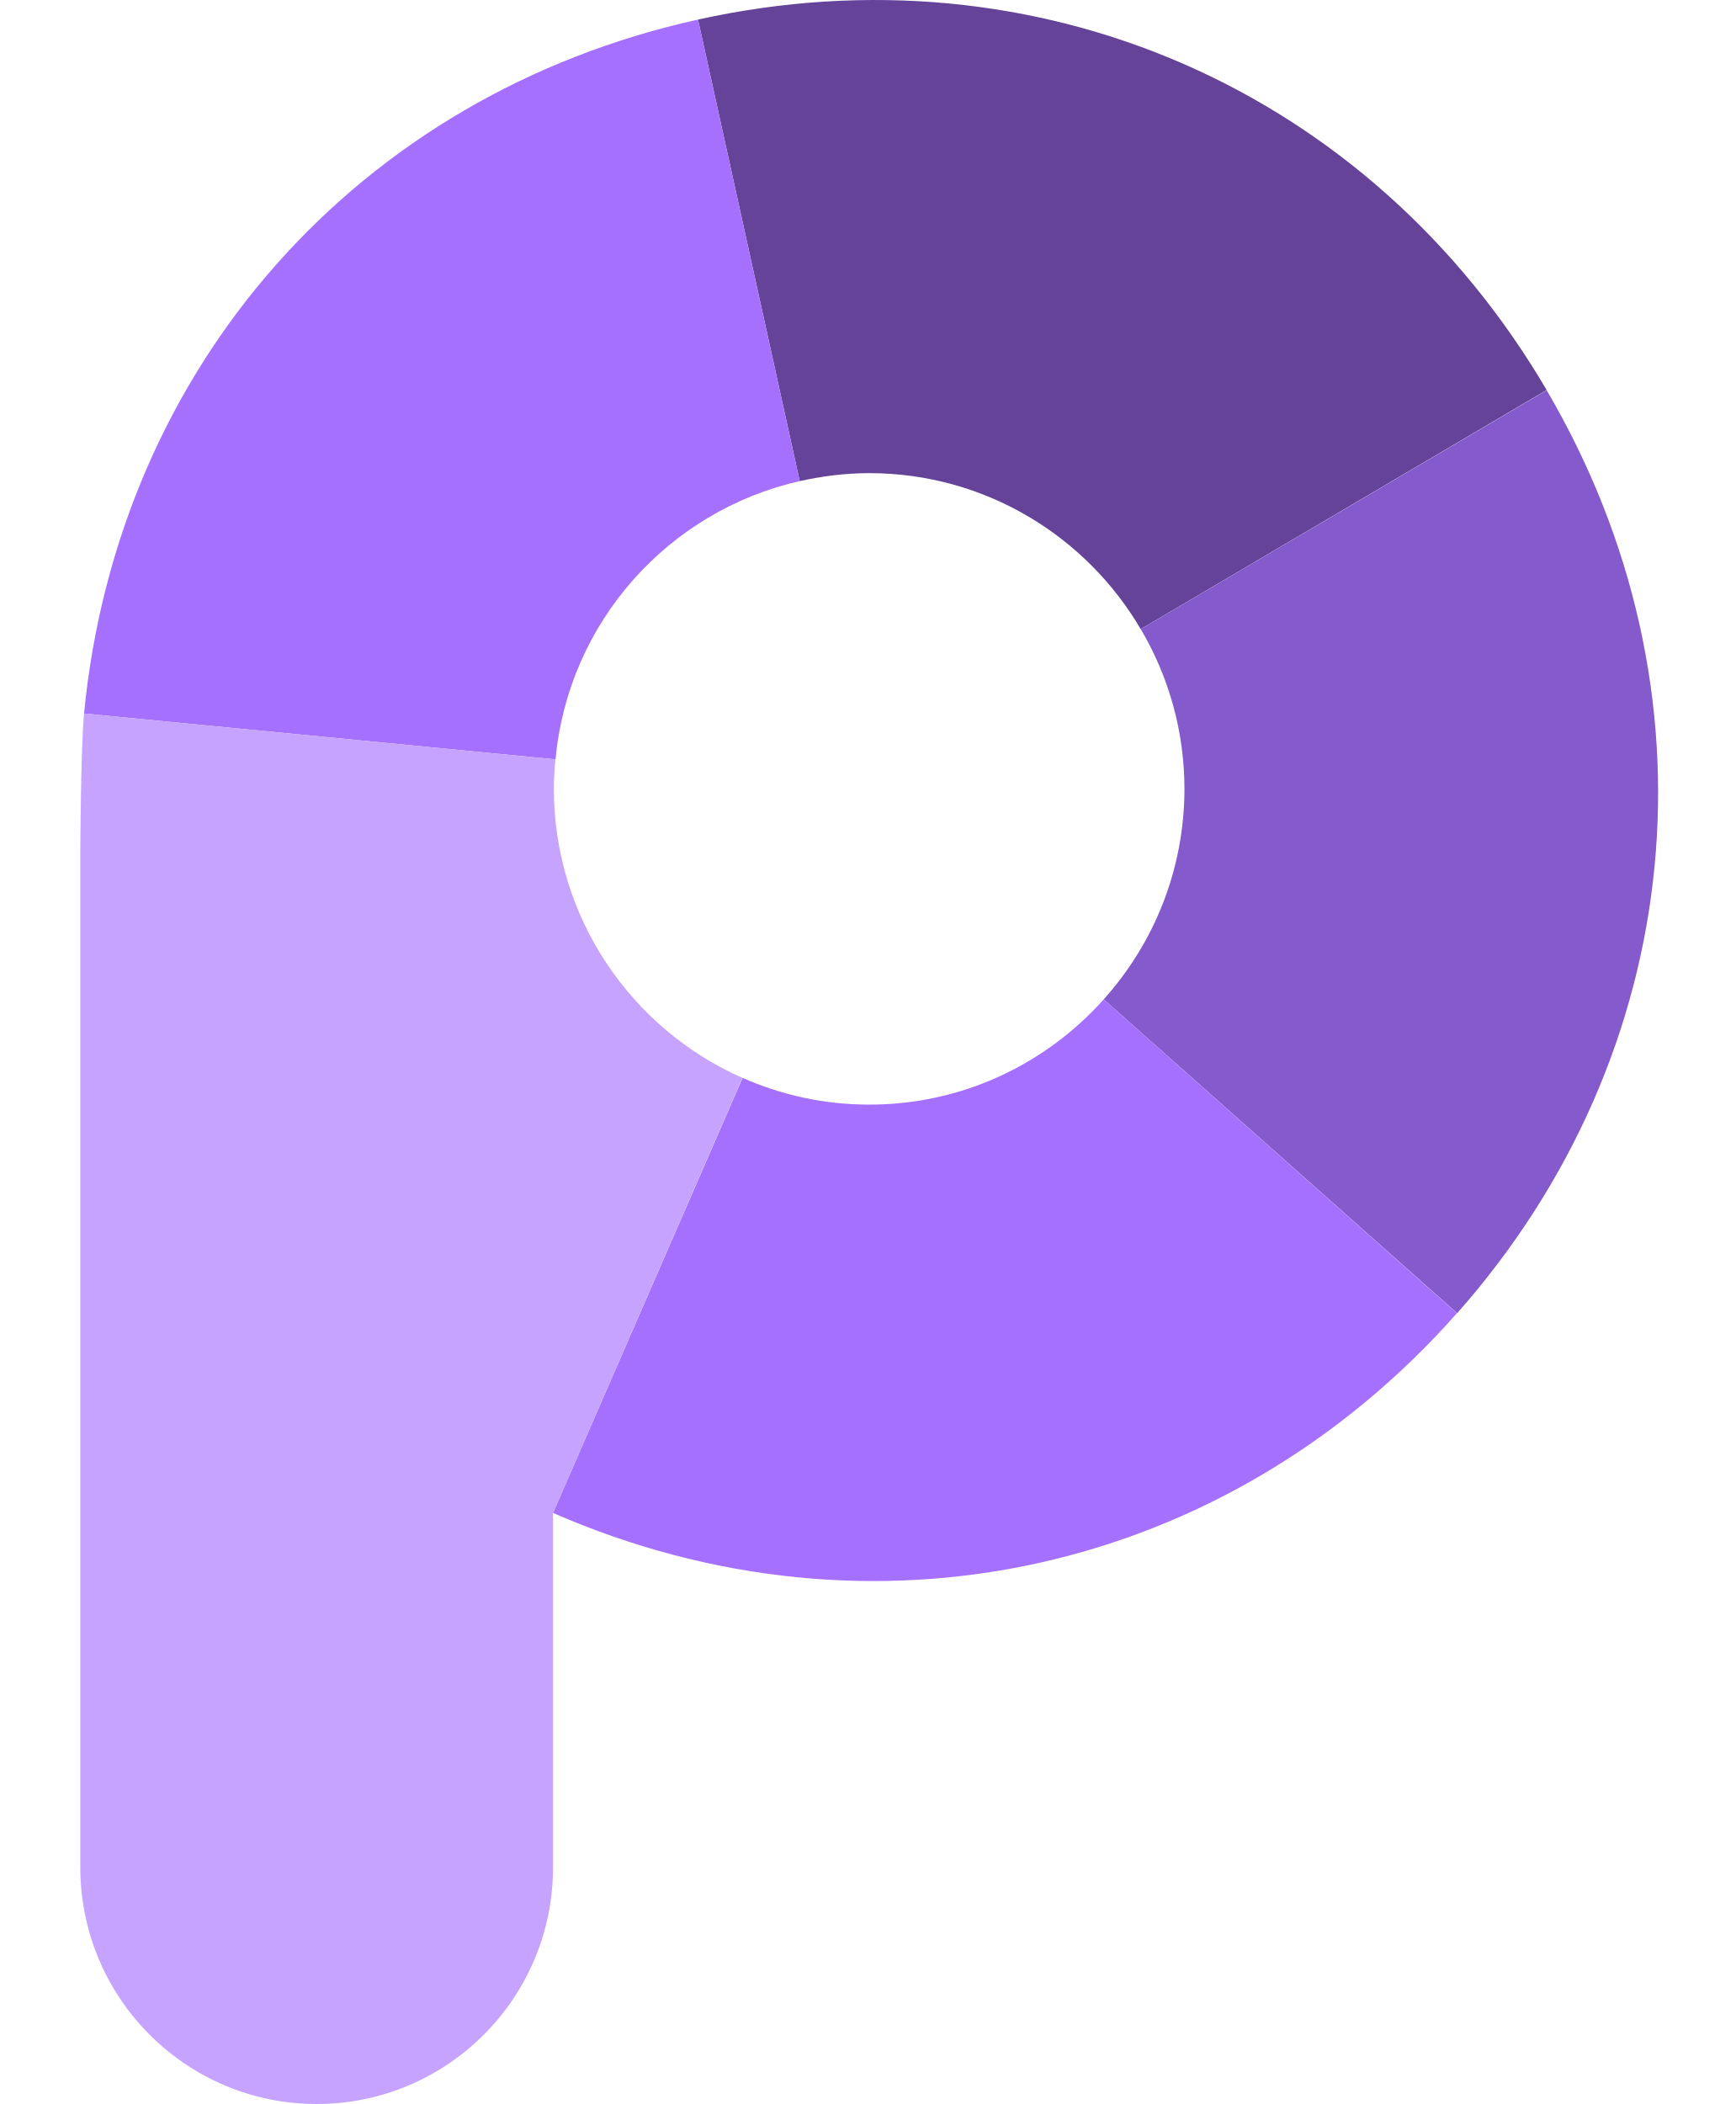
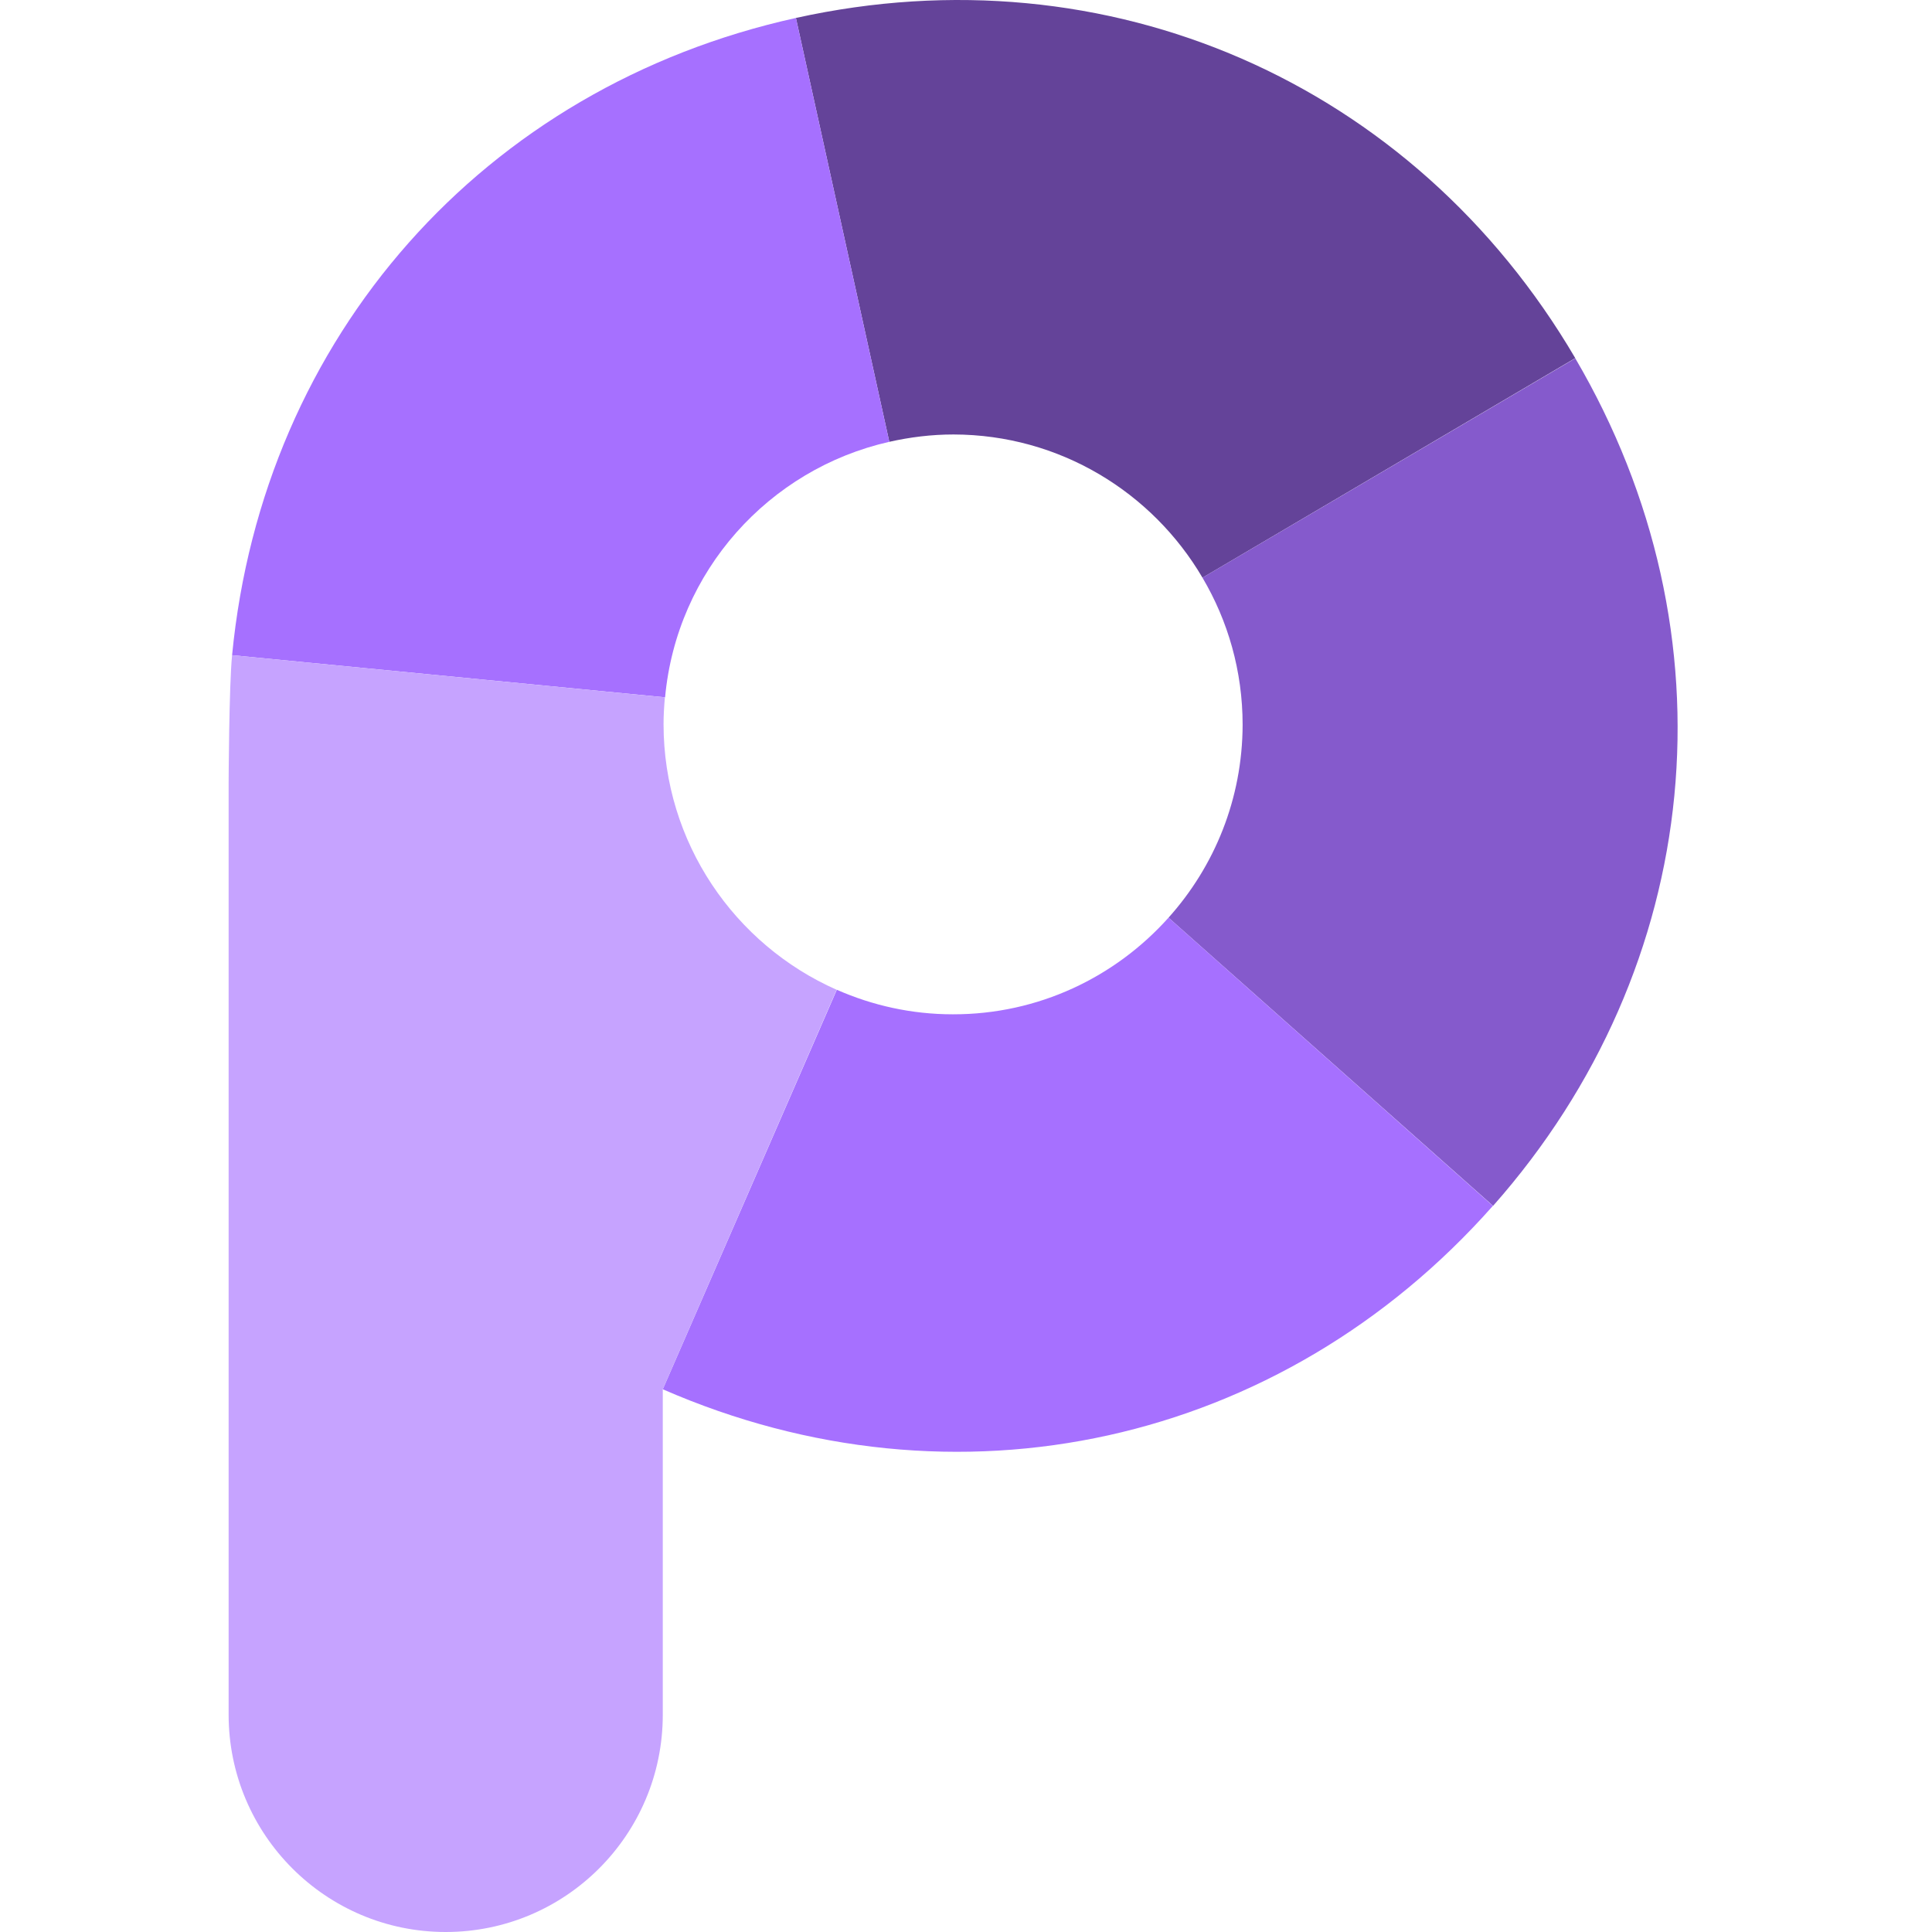
- <svg xmlns="http://www.w3.org/2000/svg" width="33px" height="40px" viewBox="0 0 33 40" version="1.1">
-   <g id="Page-1" stroke="none" stroke-width="1" fill="none" fill-rule="evenodd">
-     <g id="Group" transform="translate(0.5, 0)" fill-rule="nonzero">
-       <g id="logo" transform="translate(0.96, 0)">
-         <path d="M15.076,8.995 C17.273,8.999 19.191,10.192 20.229,11.96 L27.948,7.415 C24.596,1.704 18.272,-1.057 11.812,0.372 L13.746,9.147 C14.173,9.051 14.617,8.995 15.076,8.995 Z" id="Path" fill="#644399" />
-         <path d="M27.948,7.419 L20.23,11.96 C20.757,12.853 21.061,13.893 21.061,15.006 C21.057,16.542 20.477,17.939 19.526,18.999 L26.246,24.966 C30.633,20.008 31.3,13.129 27.948,7.419 Z" id="Path" fill="#855ACC" />
-         <path d="M19.526,18.999 C18.428,20.228 16.834,21.004 15.06,21 C14.205,21 13.394,20.816 12.659,20.492 L9.055,28.763 C15.12,31.412 21.855,29.924 26.242,24.966 L19.526,18.999 Z" id="Path" fill="#A670FF" />
-         <path d="M13.745,9.147 L11.812,0.372 C5.352,1.8 0.778,6.966 0.138,13.565 L9.103,14.437 C9.343,11.828 11.249,9.712 13.745,9.147 Z" id="Path" fill="#A670FF" />
-         <path d="M12.655,20.492 C10.546,19.56 9.071,17.447 9.071,14.99 C9.071,14.802 9.083,14.618 9.099,14.437 L0.139,13.565 C0.075,14.201 0.067,16.202 0.067,16.202 L0.067,35.498 C0.067,37.983 2.08,40 4.561,40 C7.042,40 9.055,37.987 9.055,35.502 L9.055,28.763 L12.655,20.492 Z" id="Path" fill="#C6A3FF" />
-       </g>
+ <svg xmlns="http://www.w3.org/2000/svg" width="256px" height="256px" viewBox="0 0 256 256" version="1.1">
+   <g id="Artboard" stroke="none" stroke-width="1" fill="none" fill-rule="evenodd">
+     <g id="logo" transform="translate(29.86667, 0)" fill-rule="nonzero">
+       <path d="M96.486,57.57 C110.548,57.595 122.821,65.227 129.469,76.547 L178.865,47.454 C157.414,10.907 116.94,-6.764 75.597,2.379 L87.972,58.543 C90.708,57.928 93.546,57.57 96.486,57.57 Z" id="Path" fill="#644399" />
+       <path d="M178.866,47.479 L129.469,76.547 C132.844,82.258 134.787,88.917 134.787,96.037 C134.762,105.871 131.054,114.809 124.969,121.596 L167.974,159.782 C196.048,128.049 200.318,84.025 178.866,47.479 Z" id="Path" fill="#855ACC" />
+       <path d="M124.969,121.596 C117.937,129.458 107.736,134.426 96.383,134.401 C90.912,134.401 85.722,133.223 81.017,131.149 L57.955,184.085 C96.767,201.039 139.875,191.513 167.948,159.782 L124.969,121.596 Z" id="Path" fill="#A670FF" />
+       <path d="M87.97,58.543 L75.596,2.379 C34.252,11.522 4.977,44.585 0.886,86.817 L58.261,92.4 C59.795,75.702 71.991,62.154 87.97,58.543 Z" id="Path" fill="#A670FF" />
+       <path d="M80.992,131.149 C67.491,125.181 58.057,111.66 58.057,95.934 C58.057,94.731 58.134,93.553 58.236,92.4 L0.887,86.817 C0.478,90.889 0.427,103.695 0.427,103.695 L0.427,227.188 C0.427,243.092 13.313,256 29.191,256 C45.068,256 57.955,243.118 57.955,227.214 L57.955,184.086 L80.992,131.149 Z" id="Path" fill="#C6A3FF" />
    </g>
  </g>
</svg>
